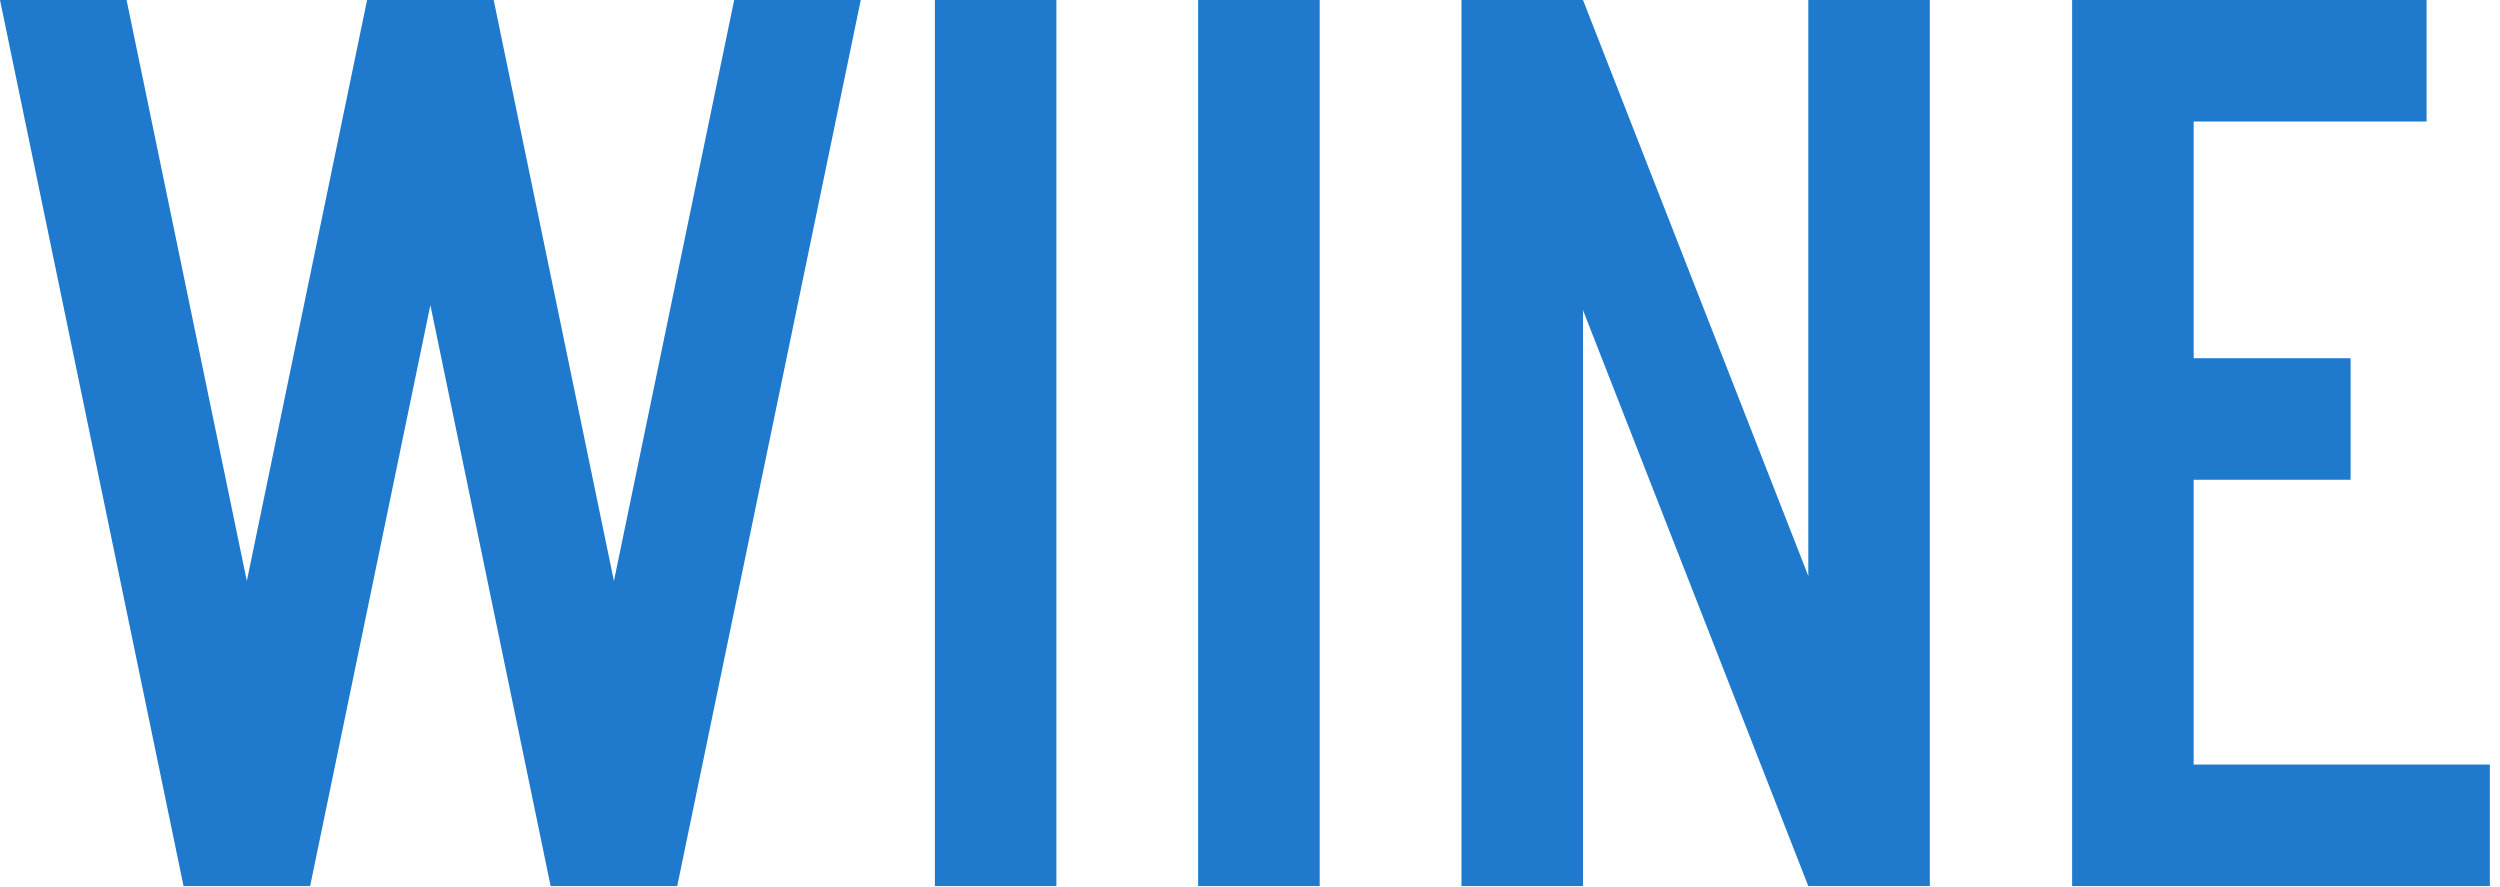
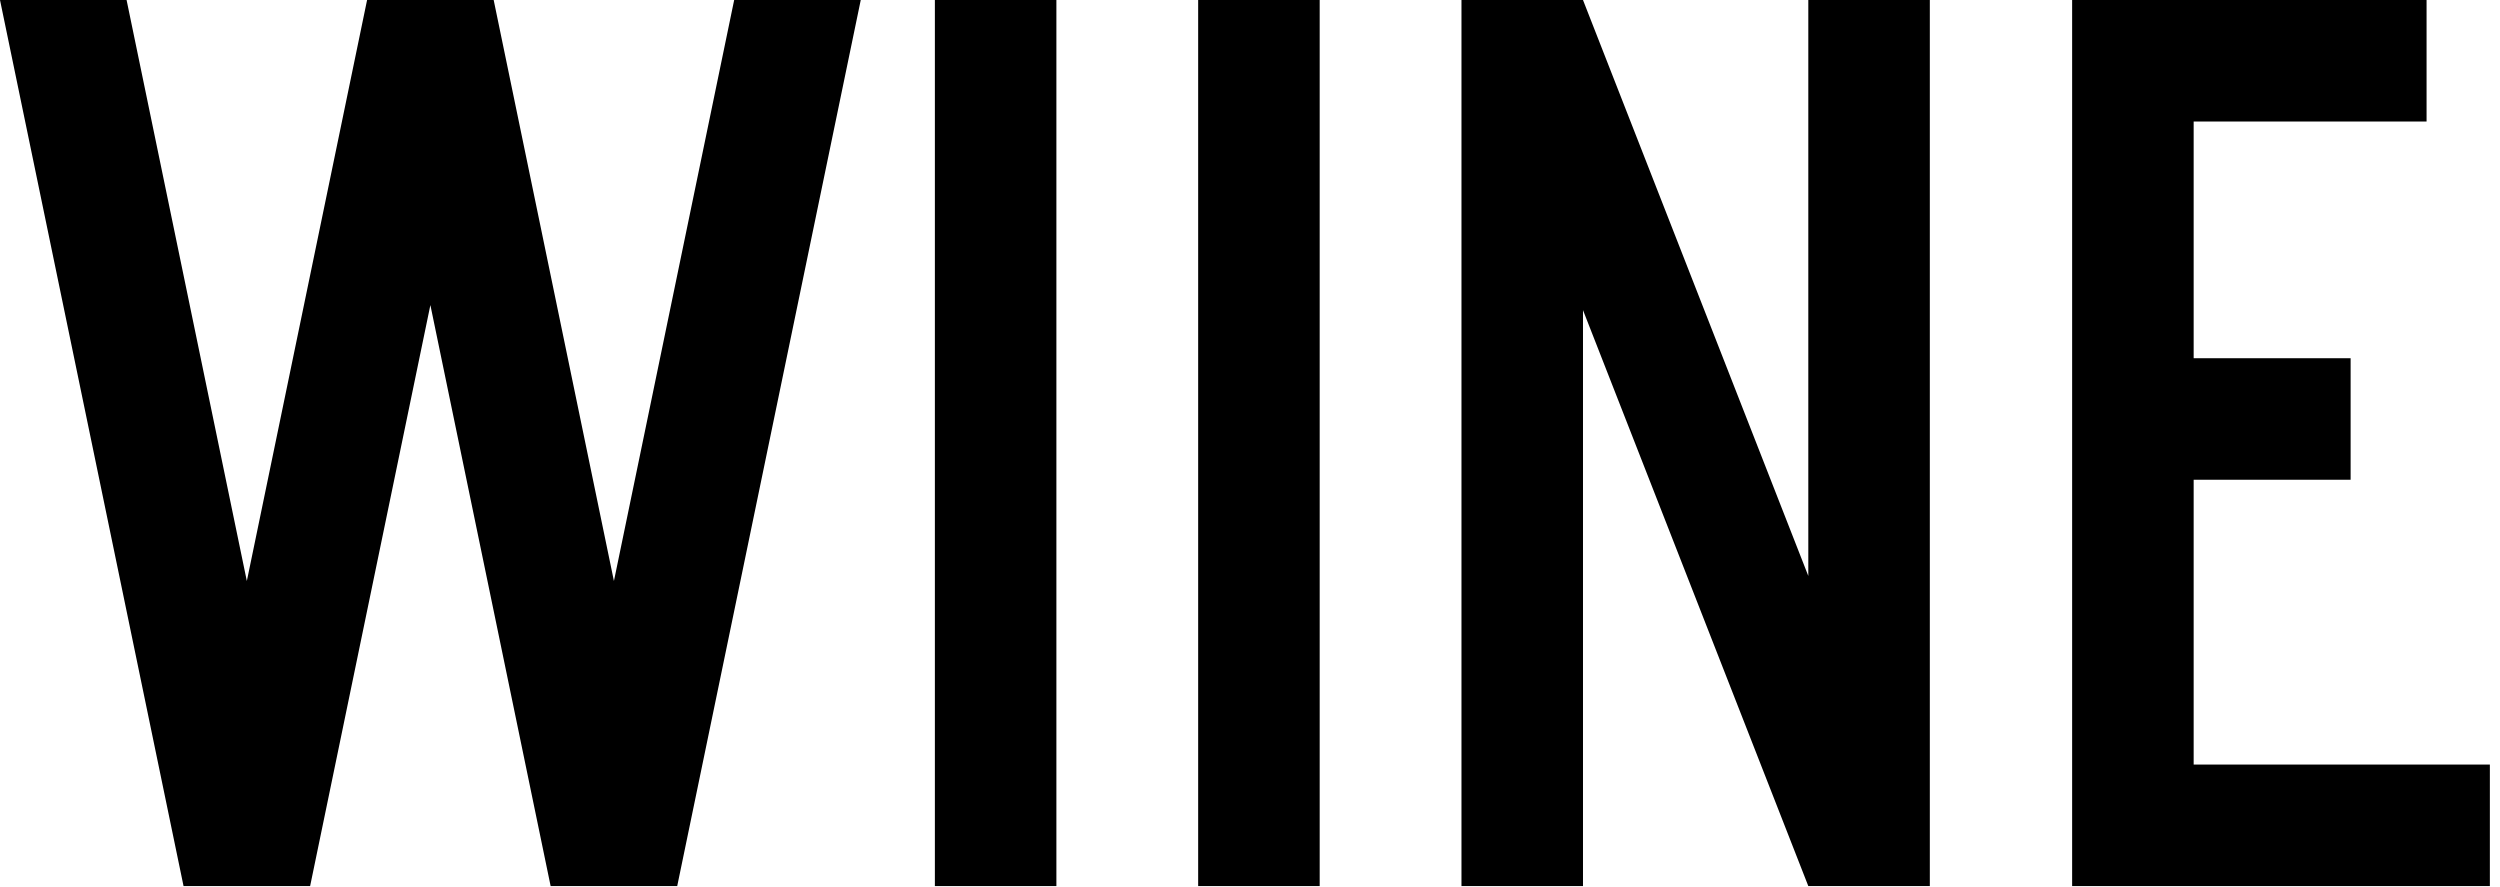
<svg xmlns="http://www.w3.org/2000/svg" width="158" height="56" viewBox="0 0 158 56" fill="none">
-   <path d="M0 0H8L15.6 36.72L23.2 0H31.2L38.8 36.72L46.4 0H54.4L42.8 56H34.8L27.2 19.28L19.6 56H11.6L0 0Z" fill="#1F79CC" />
-   <path d="M59.084 0H66.764V56H59.084V0Z" fill="#1F79CC" />
-   <path d="M75.724 0H83.404V56H75.724V0Z" fill="#1F79CC" />
-   <path d="M92.365 56V0H100.045L114.285 36.4V0H121.965V56H114.285L100.045 19.6V56H92.365Z" fill="#1F79CC" />
-   <path d="M130.959 56H157.359V48.32H138.639V30.32H148.559V22.64H138.639V7.68H153.359V0H130.959V56Z" fill="#1F79CC" />
+   <path d="M0 0H8L15.6 36.72L23.2 0H31.2L38.8 36.72L46.4 0H54.4L42.8 56H34.8L27.2 19.28L19.6 56H11.6L0 0Z" fill="#000000" />
+   <path d="M59.084 0H66.764V56H59.084V0Z" fill="#000000" />
+   <path d="M75.724 0H83.404V56H75.724V0Z" fill="#000000" />
+   <path d="M92.365 56V0H100.045L114.285 36.4V0H121.965V56H114.285L100.045 19.6V56H92.365Z" fill="#000000" />
+   <path d="M130.959 56H157.359V48.32H138.639V30.32H148.559V22.64H138.639V7.68H153.359V0H130.959V56Z" fill="#000000" />
</svg>
